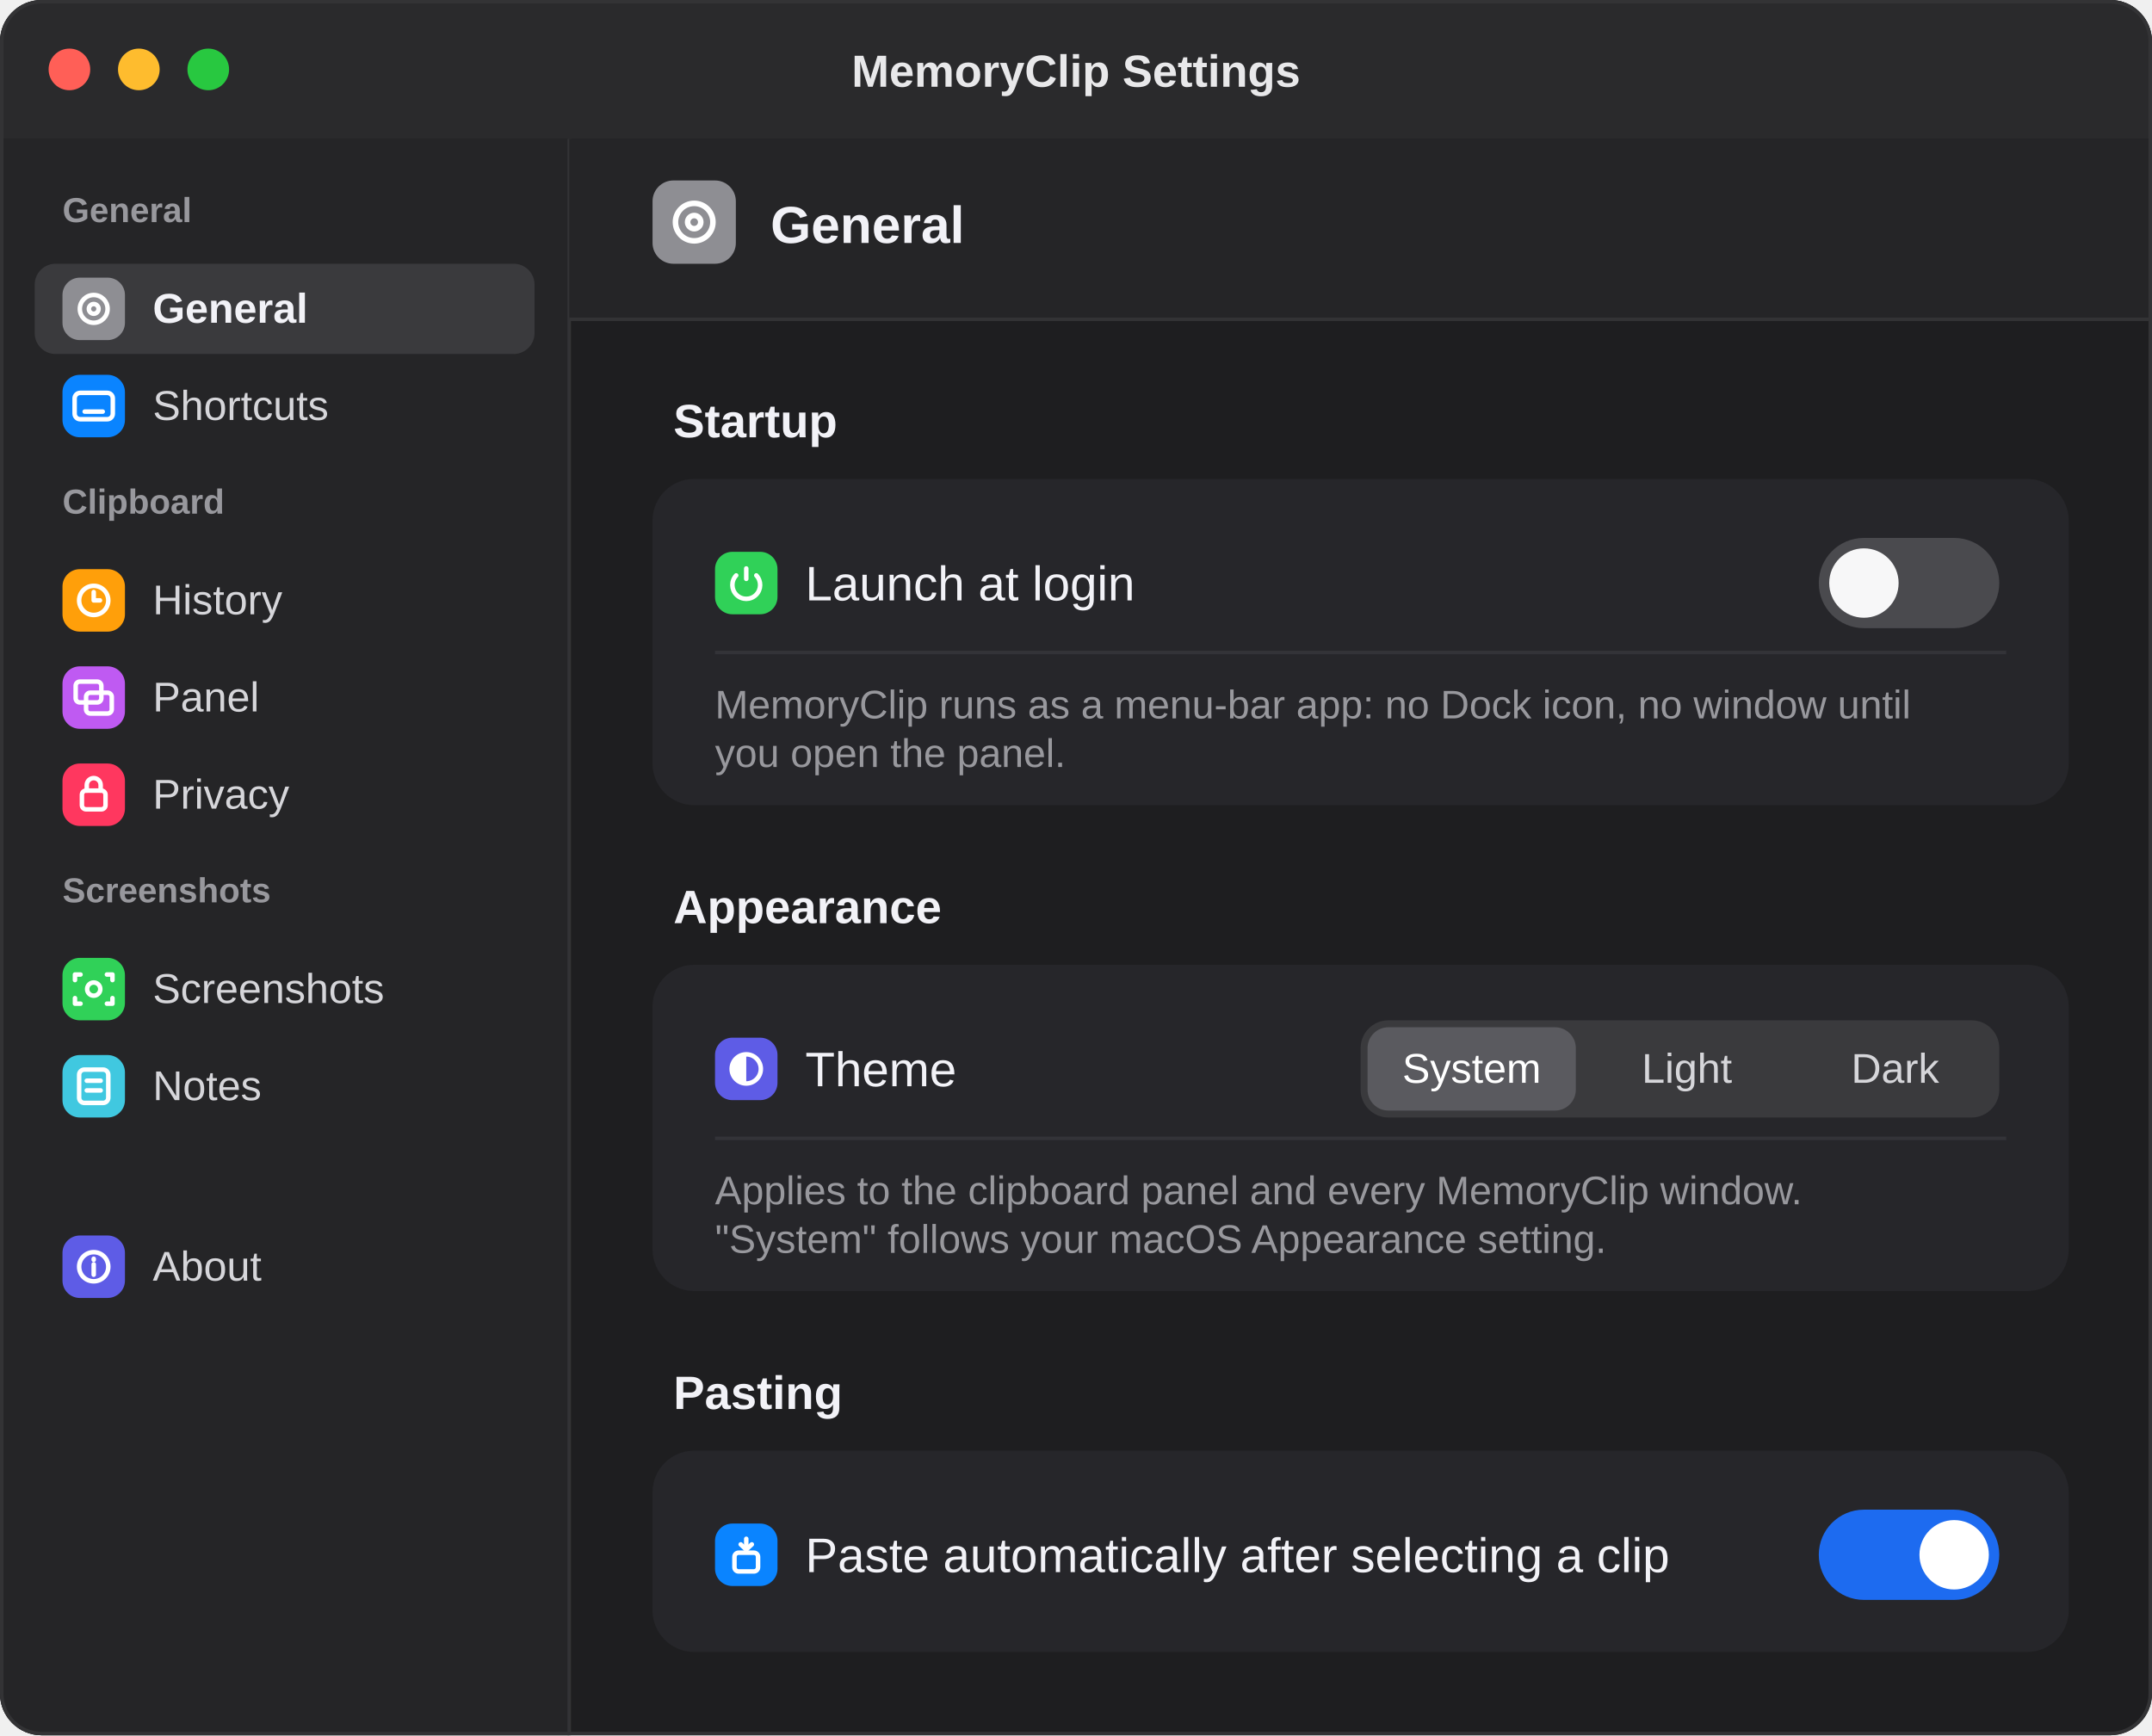
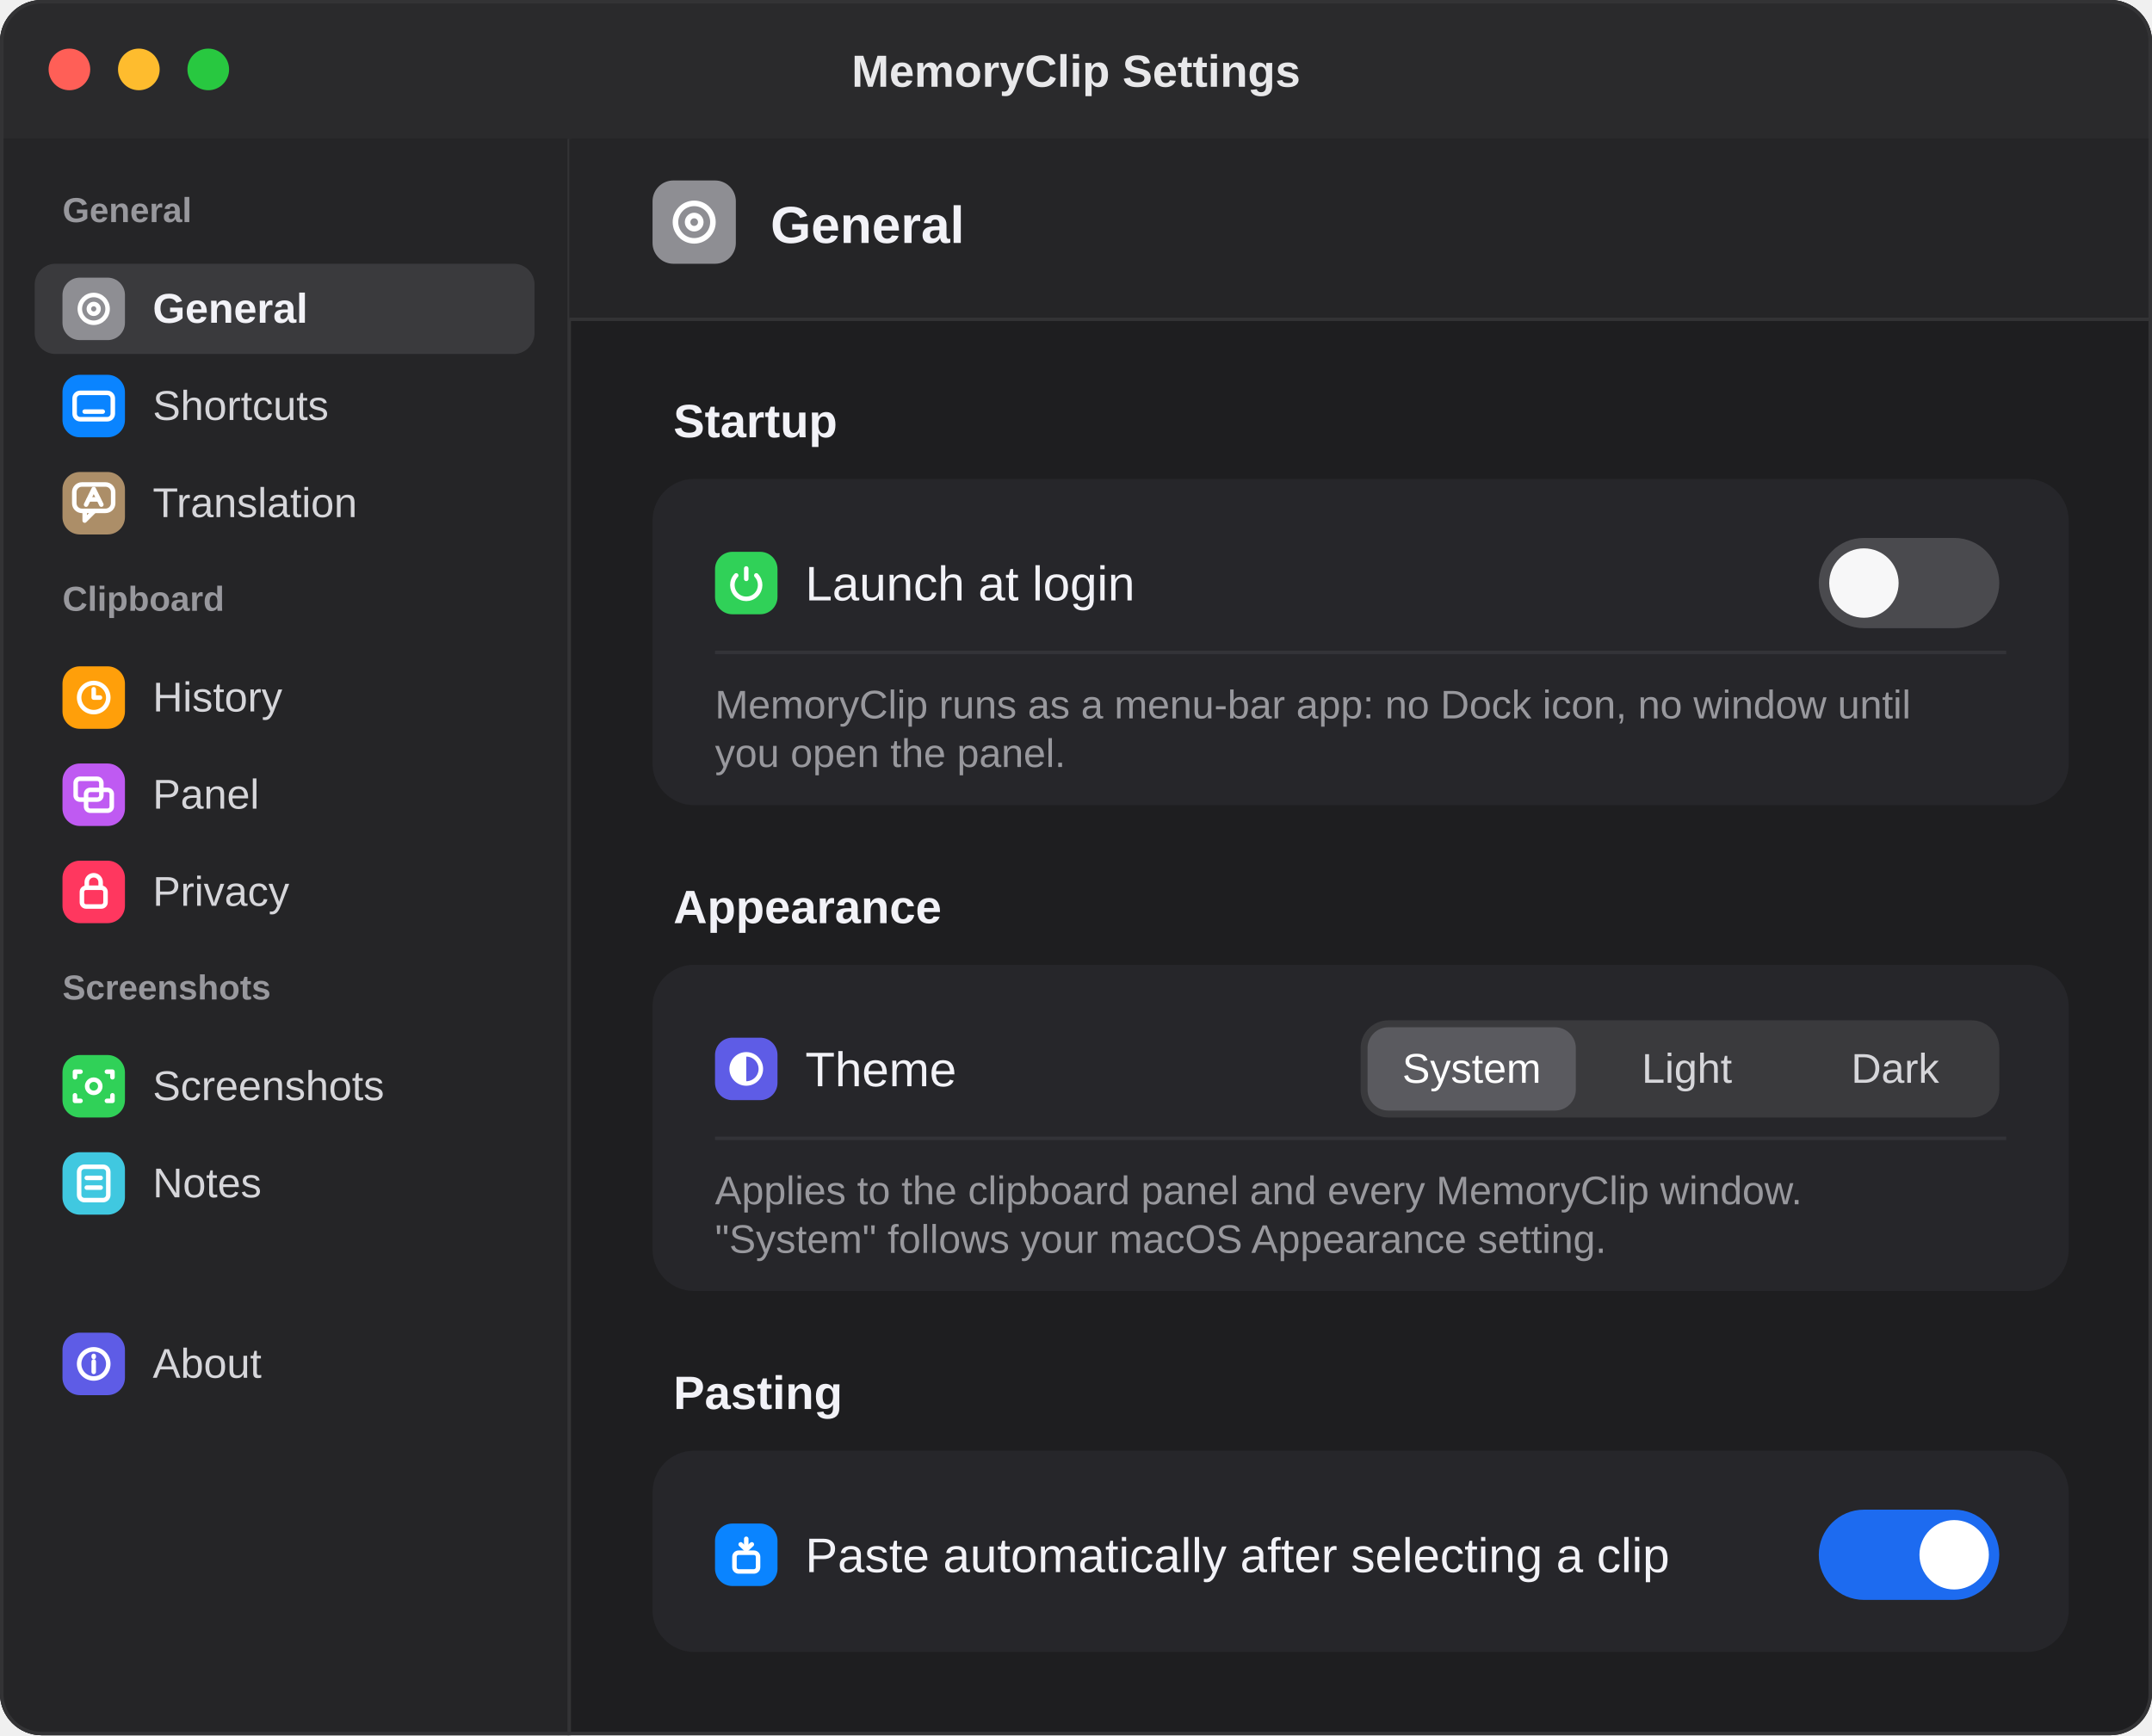
<svg xmlns="http://www.w3.org/2000/svg" viewBox="0 0 620 500" width="620" height="500" font-family="-apple-system, BlinkMacSystemFont, 'SF Pro Text', 'Helvetica Neue', Arial, sans-serif">
  <rect width="620" height="500" rx="12" fill="#1e1e20" />
  <path d="M0 12 A12 12 0 0 1 12 0 H608 A12 12 0 0 1 620 12 V40 H0 Z" fill="#2a2a2c" />
  <circle cx="20" cy="20" r="6" fill="#ff5f57" />
  <circle cx="40" cy="20" r="6" fill="#febc2e" />
  <circle cx="60" cy="20" r="6" fill="#28c840" />
  <text x="310" y="25" fill="#e8e8ea" font-size="13" font-weight="600" text-anchor="middle">MemoryClip Settings</text>
  <path d="M0 40 H164 V500 H12 A12 12 0 0 1 0 488 Z" fill="#252527" />
  <rect x="10" y="76" width="144" height="26" rx="6" fill="#3a3a3d" />
  <g font-size="10" font-weight="600" fill="#98989d">
    <text x="18" y="64">General</text>
-     <text x="18" y="148">Clipboard</text>
-     <text x="18" y="260">Screenshots</text>
+     <text x="18" y="176">Clipboard</text>
+     <text x="18" y="288">Screenshots</text>
  </g>
  <g font-size="12" fill="#d6d6da">
    <text x="44" y="93" fill="#f2f2f7" font-weight="600">General</text>
    <text x="44" y="121">Shortcuts</text>
-     <text x="44" y="177">History</text>
-     <text x="44" y="205">Panel</text>
-     <text x="44" y="233">Privacy</text>
-     <text x="44" y="289">Screenshots</text>
-     <text x="44" y="317">Notes</text>
-     <text x="44" y="369">About</text>
+     <text x="44" y="149">Translation</text>
+     <text x="44" y="205">History</text>
+     <text x="44" y="233">Panel</text>
+     <text x="44" y="261">Privacy</text>
+     <text x="44" y="317">Screenshots</text>
+     <text x="44" y="345">Notes</text>
+     <text x="44" y="397">About</text>
  </g>
  <g>
    <rect x="18" y="80" width="18" height="18" rx="5" fill="#8e8e93" />
    <rect x="18" y="108" width="18" height="18" rx="5" fill="#0a84ff" />
-     <rect x="18" y="164" width="18" height="18" rx="5" fill="#ff9f0a" />
-     <rect x="18" y="192" width="18" height="18" rx="5" fill="#bf5af2" />
-     <rect x="18" y="220" width="18" height="18" rx="5" fill="#ff375f" />
-     <rect x="18" y="276" width="18" height="18" rx="5" fill="#30d158" />
-     <rect x="18" y="304" width="18" height="18" rx="5" fill="#40c8e0" />
-     <rect x="18" y="356" width="18" height="18" rx="5" fill="#5e5ce6" />
+     <rect x="18" y="136" width="18" height="18" rx="5" fill="#ac8e68" />
+     <rect x="18" y="192" width="18" height="18" rx="5" fill="#ff9f0a" />
+     <rect x="18" y="220" width="18" height="18" rx="5" fill="#bf5af2" />
+     <rect x="18" y="248" width="18" height="18" rx="5" fill="#ff375f" />
+     <rect x="18" y="304" width="18" height="18" rx="5" fill="#30d158" />
+     <rect x="18" y="332" width="18" height="18" rx="5" fill="#40c8e0" />
+     <rect x="18" y="384" width="18" height="18" rx="5" fill="#5e5ce6" />
  </g>
  <g fill="none" stroke="#ffffff" stroke-width="1.3" stroke-linecap="round" stroke-linejoin="round">
    <circle cx="27" cy="89" r="4" />
    <circle cx="27" cy="89" r="1.4" />
    <rect x="21.5" y="113.2" width="11" height="7.6" rx="1.6" />
    <path d="M24.4 118.6 H29.6" />
-     <circle cx="27" cy="173" r="4.2" />
-     <path d="M27 170.6 V173 H28.8" />
-     <rect x="21.8" y="196.4" width="7.4" height="6" rx="1.2" />
-     <rect x="24.8" y="199.6" width="7.4" height="6" rx="1.2" />
-     <rect x="23.6" y="227.8" width="6.8" height="5.4" rx="1.2" />
-     <path d="M25 227.8 V226.2 a2 2 0 0 1 4 0 V227.8" />
-     <path d="M21.6 282.4 V280.8 H23.2" />
-     <path d="M30.8 280.8 H32.4 V282.4" />
-     <path d="M32.4 287.6 V289.2 H30.8" />
-     <path d="M23.2 289.2 H21.6 V287.6" />
-     <circle cx="27" cy="285" r="1.9" />
-     <rect x="22.8" y="308.2" width="8.4" height="9.6" rx="1.5" />
-     <path d="M25 311.4 H29" />
-     <path d="M25 314.2 H29" />
-     <circle cx="27" cy="365" r="4.2" />
-     <path d="M27 362.7 v0.3" />
-     <path d="M27 364.3 v3" />
+     <rect x="21.4" y="139.6" width="11.2" height="7.6" rx="2.2" />
+     <path d="M24.4 147.2 V150 L27.2 147.2" />
+     <path d="M24.8 145.4 L27 140.9 L29.2 145.4" />
+     <path d="M25.6 143.9 H28.4" />
+     <circle cx="27" cy="201" r="4.2" />
+     <path d="M27 198.6 V201 H28.8" />
+     <rect x="21.8" y="224.4" width="7.4" height="6" rx="1.2" />
+     <rect x="24.8" y="227.6" width="7.4" height="6" rx="1.2" />
+     <rect x="23.6" y="255.8" width="6.8" height="5.4" rx="1.2" />
+     <path d="M25 255.8 V254.2 a2 2 0 0 1 4 0 V255.8" />
+     <path d="M21.6 310.4 V308.8 H23.2" />
+     <path d="M30.8 308.8 H32.4 V310.4" />
+     <path d="M32.4 315.6 V317.2 H30.8" />
+     <path d="M23.2 317.2 H21.6 V315.6" />
+     <circle cx="27" cy="313" r="1.9" />
+     <rect x="22.8" y="336.2" width="8.4" height="9.6" rx="1.5" />
+     <path d="M25 339.4 H29" />
+     <path d="M25 342.2 H29" />
+     <circle cx="27" cy="393" r="4.2" />
+     <path d="M27 390.7 v0.3" />
+     <path d="M27 392.3 v3" />
  </g>
  <line x1="164" y1="40" x2="164" y2="500" stroke="#333335" />
  <rect x="164" y="40" width="456" height="52" fill="#252527" />
  <line x1="164" y1="92" x2="620" y2="92" stroke="#333335" />
  <rect x="188" y="52" width="24" height="24" rx="6" fill="#8e8e93" />
  <g fill="none" stroke="#ffffff" stroke-width="1.6" stroke-linecap="round">
    <circle cx="200" cy="64" r="5.4" />
    <circle cx="200" cy="64" r="1.9" />
  </g>
  <text x="222" y="70" fill="#f2f2f7" font-size="15" font-weight="600">General</text>
  <text x="194" y="126" fill="#f2f2f7" font-size="13.5" font-weight="700">Startup</text>
  <rect x="188" y="138" width="408" height="94" rx="12" fill="#26262a" />
  <rect x="206" y="159" width="18" height="18" rx="5" fill="#30d158" />
  <g fill="none" stroke="#ffffff" stroke-width="1.3" stroke-linecap="round">
    <path d="M215 163.8 V166.8" />
    <path d="M212.1 165.8 a4 4 0 1 0 5.8 0" />
  </g>
  <text x="232" y="173" fill="#f2f2f7" font-size="14">Launch at login</text>
  <rect x="524" y="155" width="52" height="26" rx="13" fill="#4a4a4e" />
  <circle cx="537" cy="168" r="10" fill="#f7f7f8" />
  <line x1="206" y1="188" x2="578" y2="188" stroke="#333338" />
  <text x="206" y="207" fill="#98989d" font-size="11.5">MemoryClip runs as a menu-bar app: no Dock icon, no window until</text>
  <text x="206" y="221" fill="#98989d" font-size="11.5">you open the panel.</text>
  <text x="194" y="266" fill="#f2f2f7" font-size="13.5" font-weight="700">Appearance</text>
  <rect x="188" y="278" width="408" height="94" rx="12" fill="#26262a" />
  <rect x="206" y="299" width="18" height="18" rx="5" fill="#5e5ce6" />
  <path d="M215 303.8 A4.2 4.2 0 0 0 215 312.2 Z" fill="#ffffff" />
  <circle cx="215" cy="308" r="4.2" fill="none" stroke="#ffffff" stroke-width="1.3" />
  <text x="232" y="313" fill="#f2f2f7" font-size="14">Theme</text>
  <rect x="392" y="294" width="184" height="28" rx="8" fill="#3a3a3d" />
  <rect x="394" y="296" width="60" height="24" rx="6" fill="#5a5a5f" />
  <g font-size="12" text-anchor="middle">
    <text x="424" y="312" fill="#fff">System</text>
    <text x="486" y="312" fill="#d6d6da">Light</text>
    <text x="546" y="312" fill="#d6d6da">Dark</text>
  </g>
  <line x1="206" y1="328" x2="578" y2="328" stroke="#333338" />
  <text x="206" y="347" fill="#98989d" font-size="11.5">Applies to the clipboard panel and every MemoryClip window.</text>
  <text x="206" y="361" fill="#98989d" font-size="11.5">"System" follows your macOS Appearance setting.</text>
  <text x="194" y="406" fill="#f2f2f7" font-size="13.5" font-weight="700">Pasting</text>
  <rect x="188" y="418" width="408" height="58" rx="12" fill="#26262a" />
  <rect x="206" y="439" width="18" height="18" rx="5" fill="#0a84ff" />
  <g fill="none" stroke="#ffffff" stroke-width="1.3" stroke-linecap="round" stroke-linejoin="round">
    <rect x="211.6" y="447.4" width="6.8" height="5.4" rx="1.2" />
    <path d="M215 443.4 V446.4" />
    <path d="M213.4 445 L215 446.5 L216.6 445" />
  </g>
  <text x="232" y="453" fill="#f2f2f7" font-size="14">Paste automatically after selecting a clip</text>
  <rect x="524" y="435" width="52" height="26" rx="13" fill="#1d6bf0" />
  <circle cx="563" cy="448" r="10" fill="#fff" />
  <rect x="0.5" y="0.5" width="619" height="499" rx="11.5" fill="none" stroke="#333335" />
</svg>
